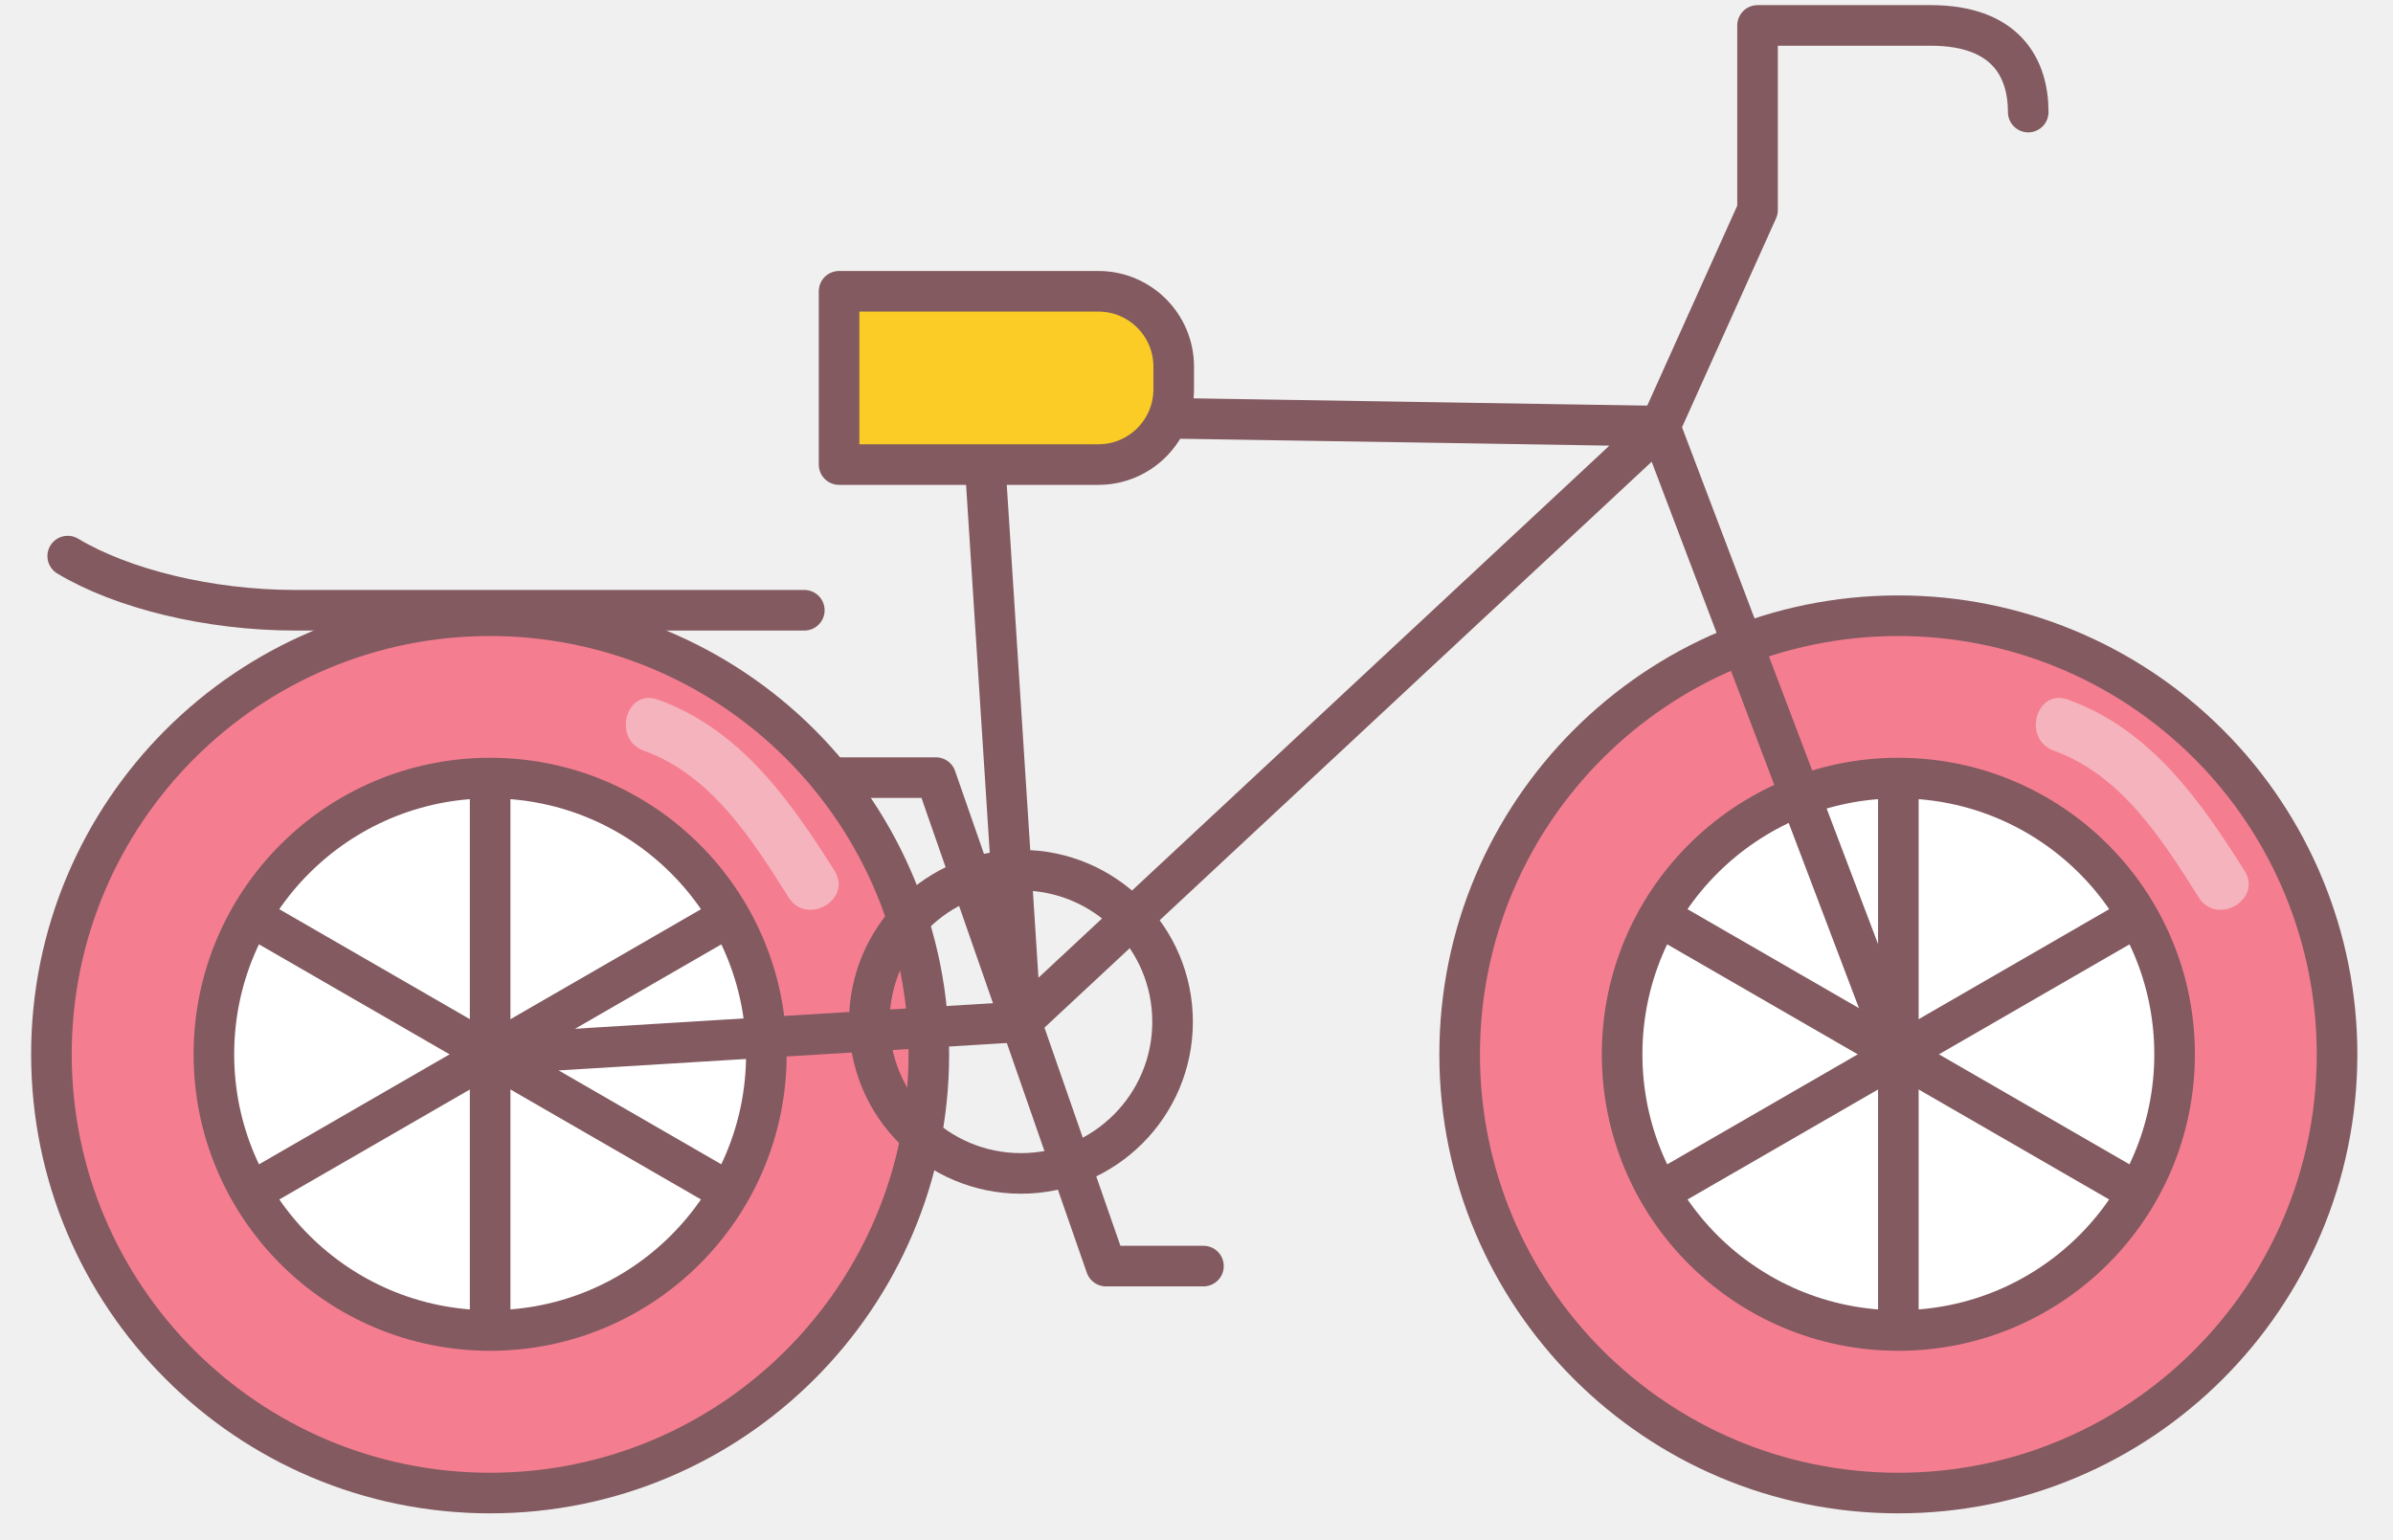
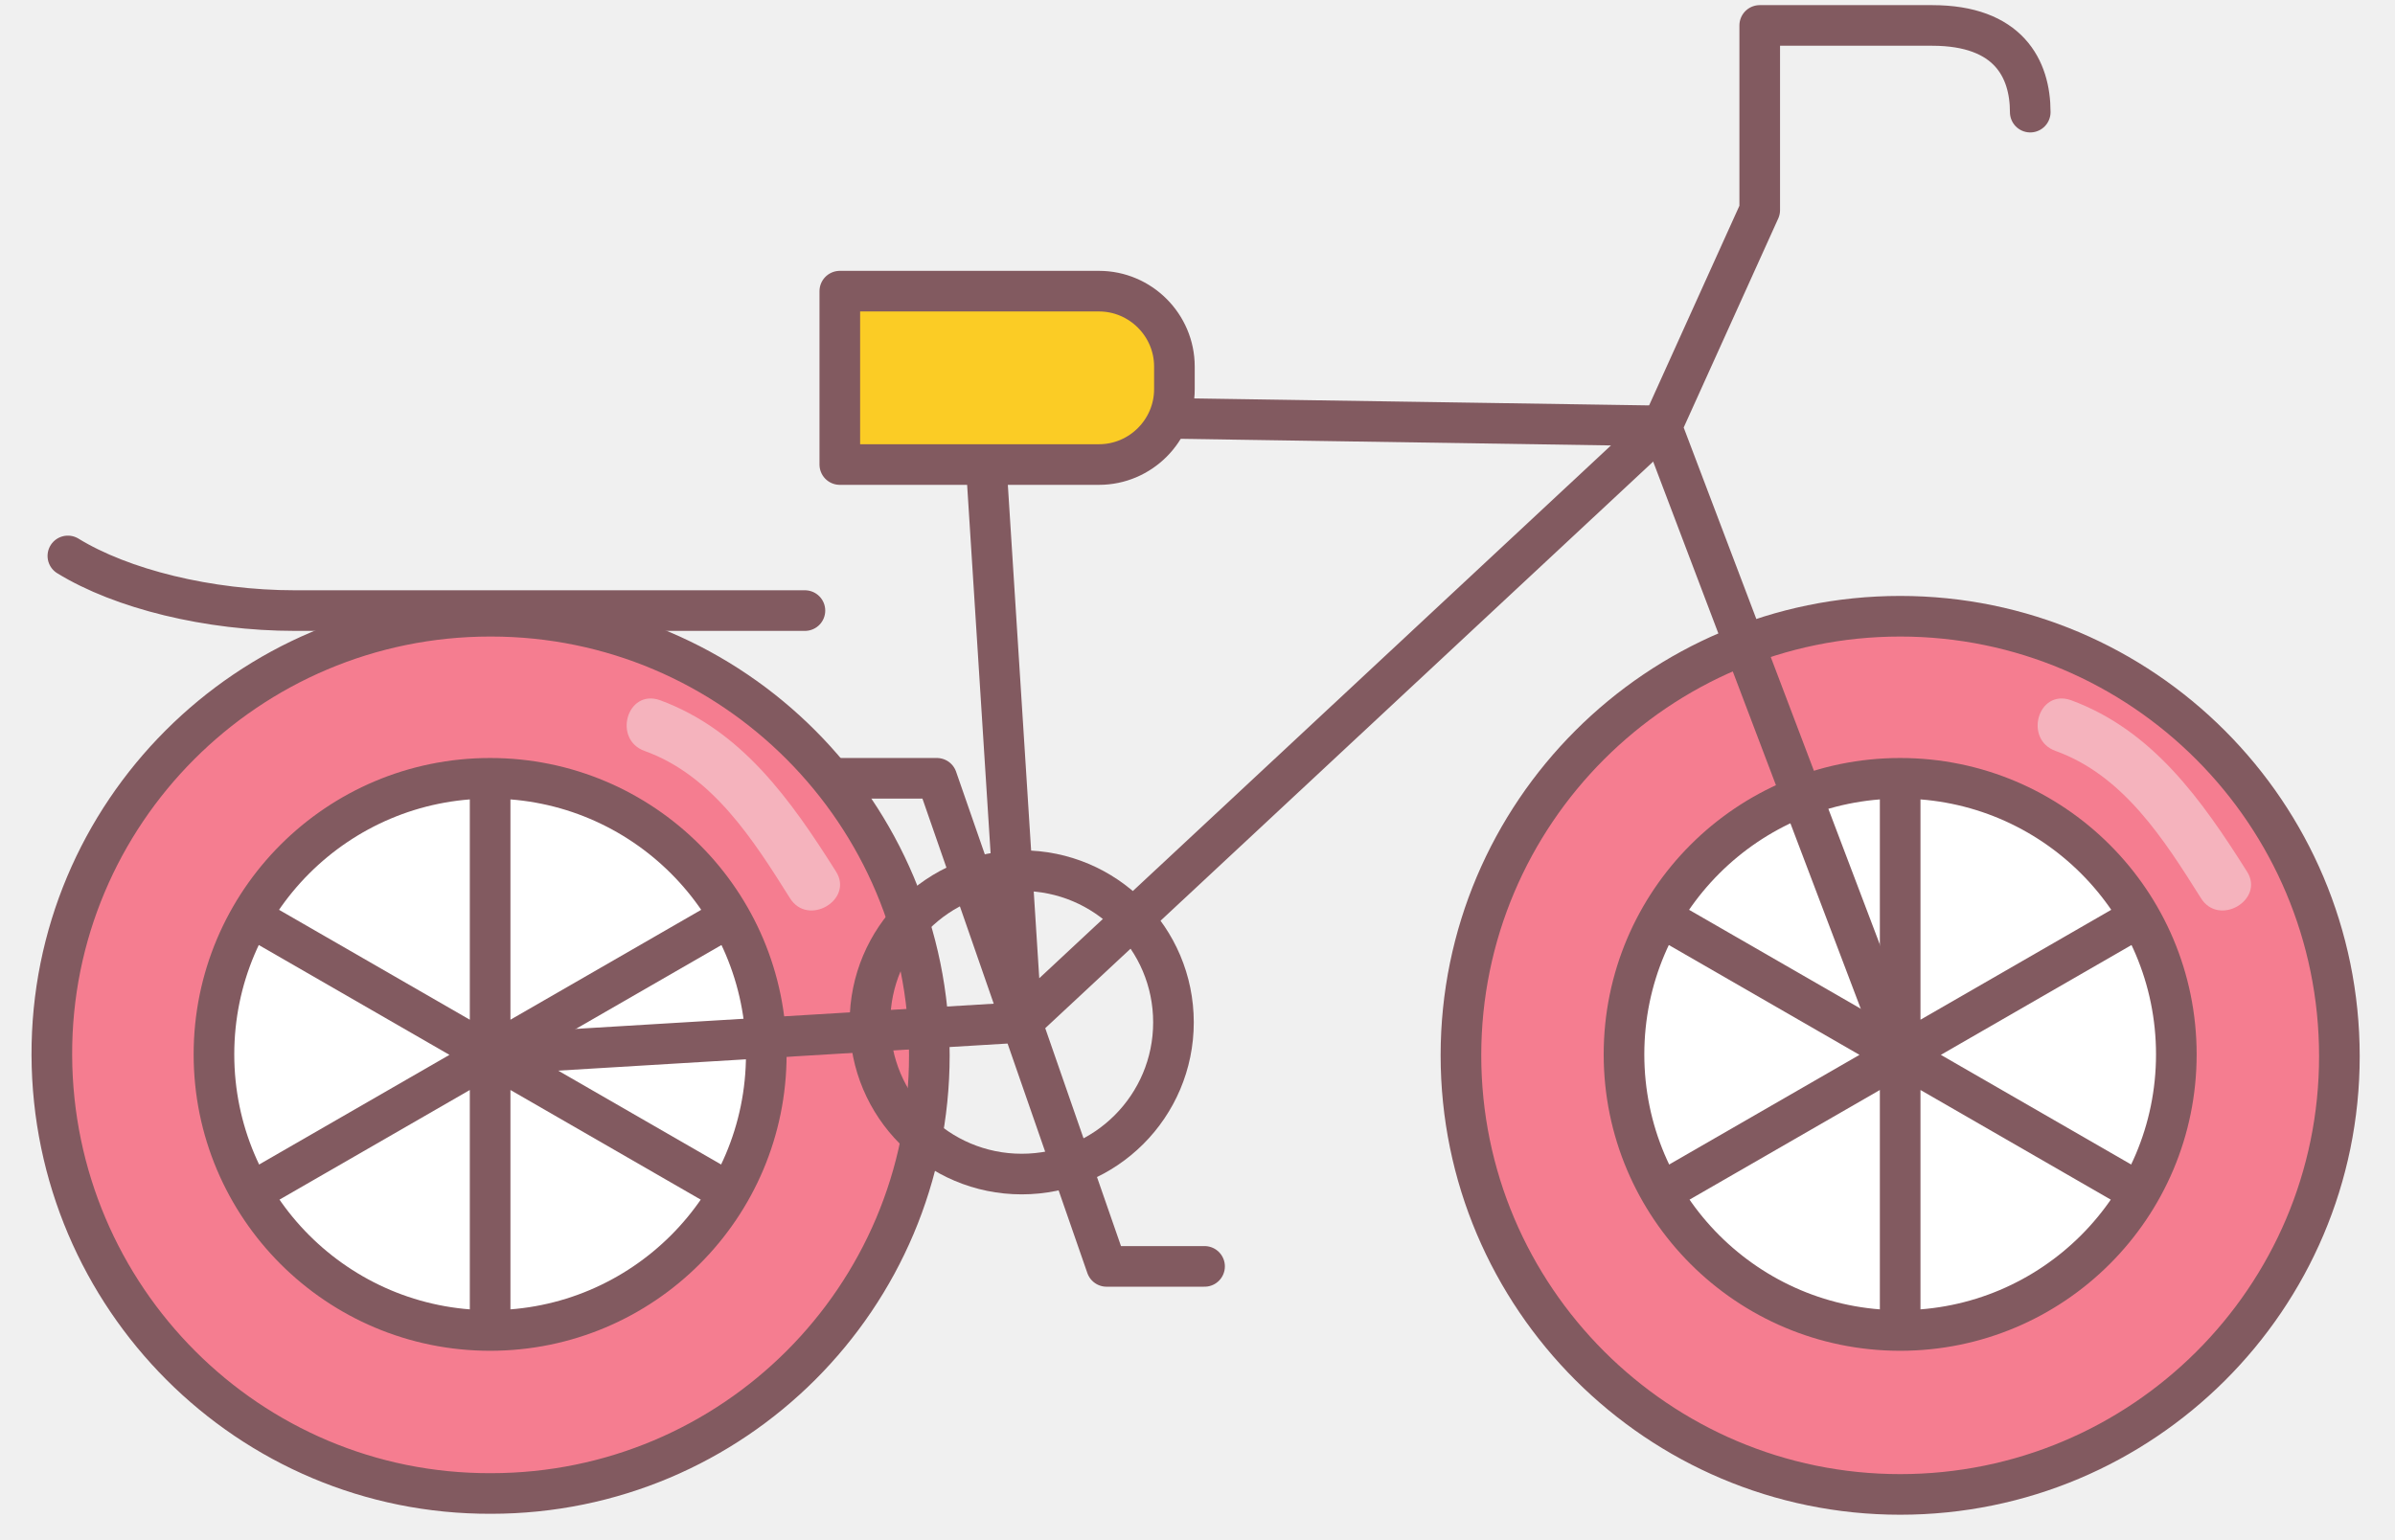
- <svg xmlns="http://www.w3.org/2000/svg" viewBox="0 0 254.08 163.44">
-   <defs>
-     <style>.cls-1{fill:#f57d90;}.cls-1,.cls-2,.cls-3,.cls-4{stroke:#825a60;stroke-linecap:round;stroke-linejoin:round;stroke-width:4.31px;}.cls-2{fill:#fff;}.cls-3{fill:none;}.cls-4{fill:#fbcc25;}.cls-5{fill:#f5b3bd;}</style>
-   </defs>
+ <svg xmlns="http://www.w3.org/2000/svg" id="Layer_1" viewBox="0 0 254.1 163.4">
+   <style>.st0{fill:#f57d90}.st0,.st1,.st2{stroke:#825a60;stroke-width:4.31;stroke-linecap:round;stroke-linejoin:round}.st1{fill:#fff}.st2{fill:none}</style>
  <g id="fiets">
-     <g id="fiets-2" data-name="fiets">
+     <g id="fiets-2">
      <g id="wiel">
-         <path class="cls-1" d="M52,65.38A46.58,46.58,0,1,0,98.62,112,46.57,46.57,0,0,0,52,65.38Z" />
-         <circle class="cls-2" cx="52.04" cy="111.95" r="29.33" />
-         <line class="cls-3" x1="52.04" y1="83.2" x2="52.04" y2="140.71" />
-         <line class="cls-3" x1="27.14" y1="126.33" x2="76.95" y2="97.58" />
-         <line class="cls-3" x1="76.95" y1="126.33" x2="27.14" y2="97.58" />
+         <path class="st0" d="M52 65.4C26.3 65.4 5.4 86.3 5.5 112s20.9 46.6 46.6 46.5c25.7 0 46.5-20.8 46.5-46.5S77.8 65.4 52.1 65.4H52z" />
+         <circle class="st1" cx="52" cy="111.9" r="29.3" />
+         <path class="st2" d="M52 83.2v57.5m-24.9-14.4l49.8-28.7m0 28.7L27.1 97.6" />
      </g>
-       <g id="wiel-2" data-name="wiel">
-         <path class="cls-1" d="M201.56,65.38A46.58,46.58,0,1,0,248.14,112,46.57,46.57,0,0,0,201.56,65.38Z" />
-         <circle class="cls-2" cx="201.56" cy="111.95" r="29.33" />
-         <line class="cls-3" x1="201.56" y1="83.2" x2="201.56" y2="140.71" />
-         <line class="cls-3" x1="176.66" y1="126.33" x2="226.46" y2="97.58" />
-         <line class="cls-3" x1="226.46" y1="126.33" x2="176.66" y2="97.58" />
+       <g id="wiel-2">
+         <path class="st0" d="M201.6 65.4c-25.7 0-46.6 20.9-46.6 46.6 0 25.7 20.9 46.6 46.6 46.6 25.7 0 46.6-20.8 46.6-46.5 0-25.8-20.9-46.7-46.6-46.7z" />
+         <circle class="st1" cx="201.6" cy="111.9" r="29.3" />
+         <path class="st2" d="M201.6 83.2v57.5m-24.9-14.4l49.8-28.7m0 28.7l-49.8-28.7" />
      </g>
-       <path class="cls-3" d="M85.4,64.8H31.34c-9.2,0-18.4-2.3-24.15-5.75" />
-       <polyline class="cls-3" points="52.05 111.95 108.4 108.5 104.26 44.1" />
-       <polyline class="cls-3" points="104.59 44.1 176.26 45.25 108.4 108.5" />
-       <path class="cls-4" d="M89.09,30.93h27.53a8,8,0,0,1,8,8v2.4a8,8,0,0,1-8,8H89.09a0,0,0,0,1,0,0V30.93a0,0,0,0,1,0,0Z" />
-       <path class="cls-3" d="M201.56,112l-25.3-66.7,10.35-23V2.7H205c8.05,0,10.35,4.6,10.35,9.2" />
-       <circle class="cls-3" cx="108.4" cy="108.5" r="16.1" />
-       <polyline class="cls-3" points="108.4 108.5 117.43 134.44 127.78 134.44" />
-       <polyline class="cls-3" points="108.4 108.5 99.37 82.57 89.02 82.57" />
+       <path class="st2" d="M85.4 64.8H31.3c-9.2 0-18.4-2.3-24.1-5.8M52 111.9l56.4-3.4-4.1-64.4m.3 0l71.7 1.1-67.9 63.3" />
+       <path d="M89.1 30.9h27.5c4.4 0 8 3.6 8 8v2.4c0 4.4-3.6 8-8 8H89.1V30.9z" fill="#fbcc25" stroke="#825a60" stroke-width="4.31" stroke-linecap="round" stroke-linejoin="round" />
+       <path class="st2" d="M201.6 112l-25.3-66.7 10.4-23V2.7H205c8.1 0 10.4 4.6 10.4 9.2" />
+       <circle class="st2" cx="108.4" cy="108.5" r="16.1" />
+       <path class="st2" d="M108.4 108.5l9 25.9h10.4m-19.4-25.9l-9-25.9H89" />
    </g>
-     <path class="cls-5" d="M68.37,79.72c7.17,2.58,11.48,9.42,15.36,15.57,1.93,3.06,6.81.24,4.87-2.84-4.77-7.55-10-15-18.74-18.16-3.41-1.23-4.88,4.21-1.49,5.43Z" />
-     <path class="cls-5" d="M218.08,79.72c7.17,2.58,11.49,9.42,15.37,15.57,1.93,3.06,6.8.24,4.86-2.84-4.76-7.55-10-15-18.73-18.16-3.42-1.23-4.89,4.21-1.5,5.43Z" />
+     <path d="M68.4 79.7c7.2 2.6 11.5 9.4 15.4 15.6 1.9 3.1 6.8.2 4.9-2.8-4.8-7.6-10-15-18.7-18.2-3.5-1.2-5 4.2-1.6 5.4zm149.7 0c7.2 2.6 11.5 9.4 15.4 15.6 1.9 3.1 6.8.2 4.9-2.8-4.8-7.6-10-15-18.7-18.2-3.5-1.2-5 4.2-1.6 5.4z" fill="#f5b3bd" />
  </g>
</svg>
